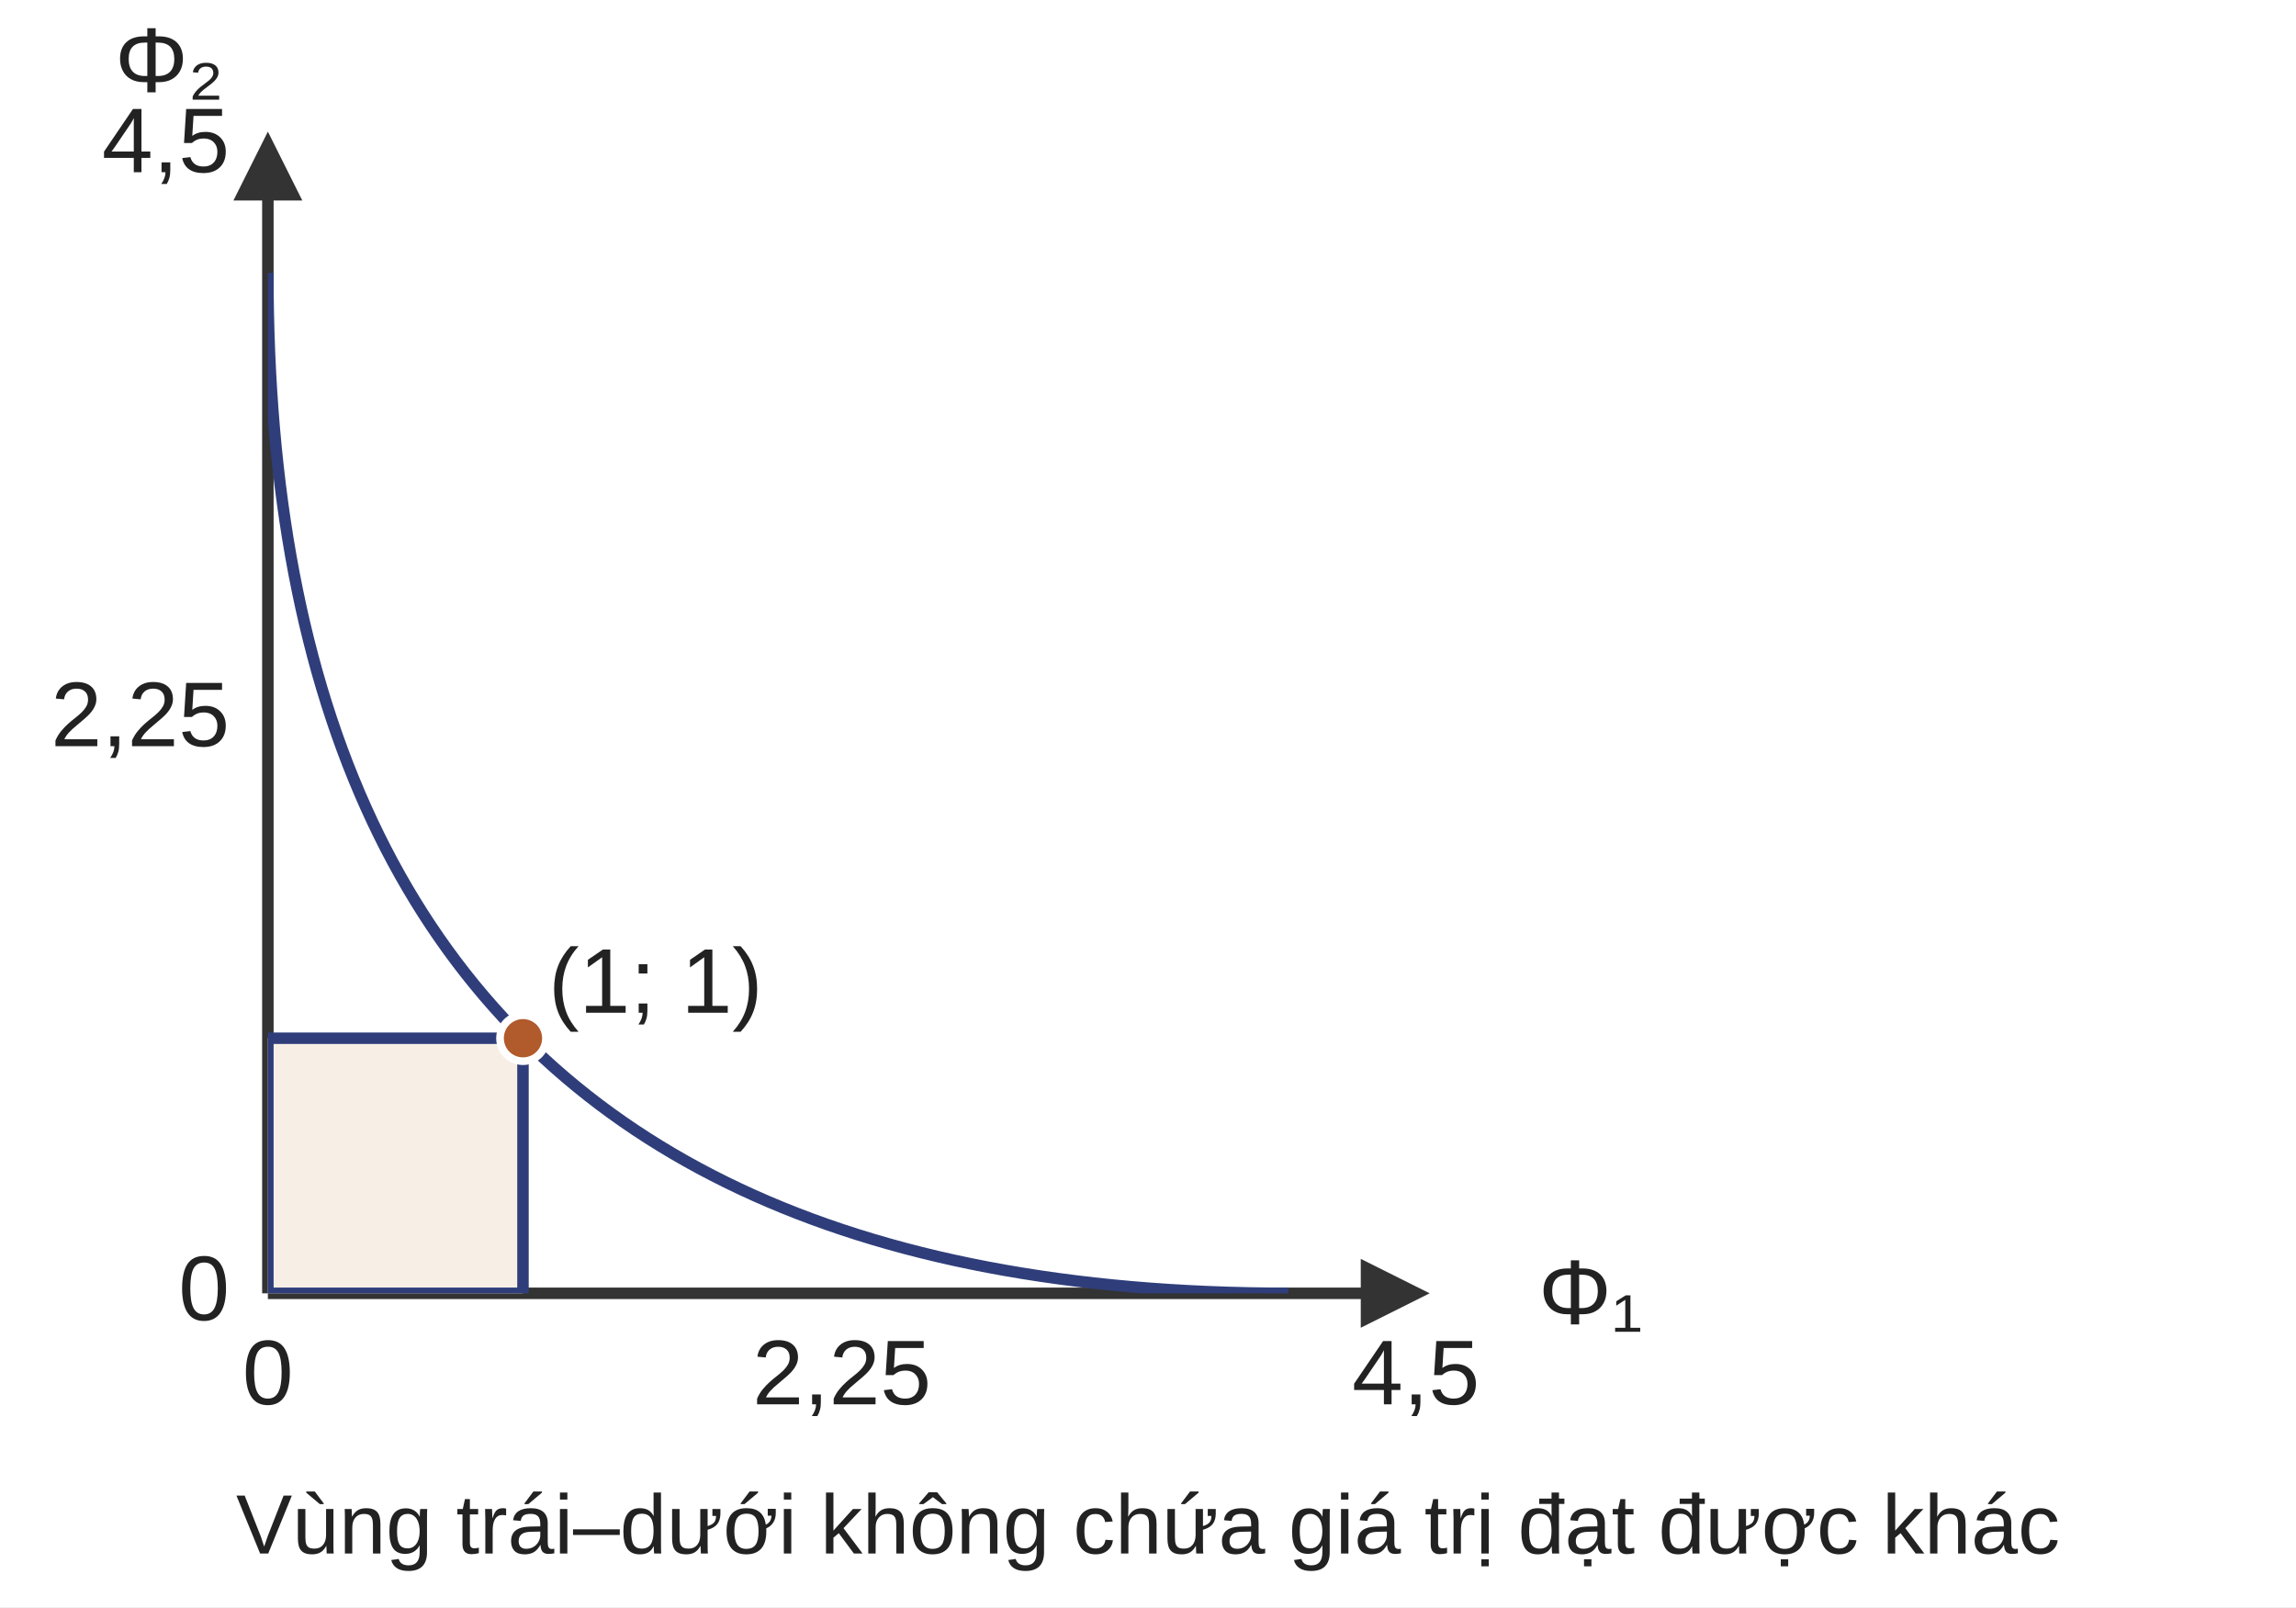
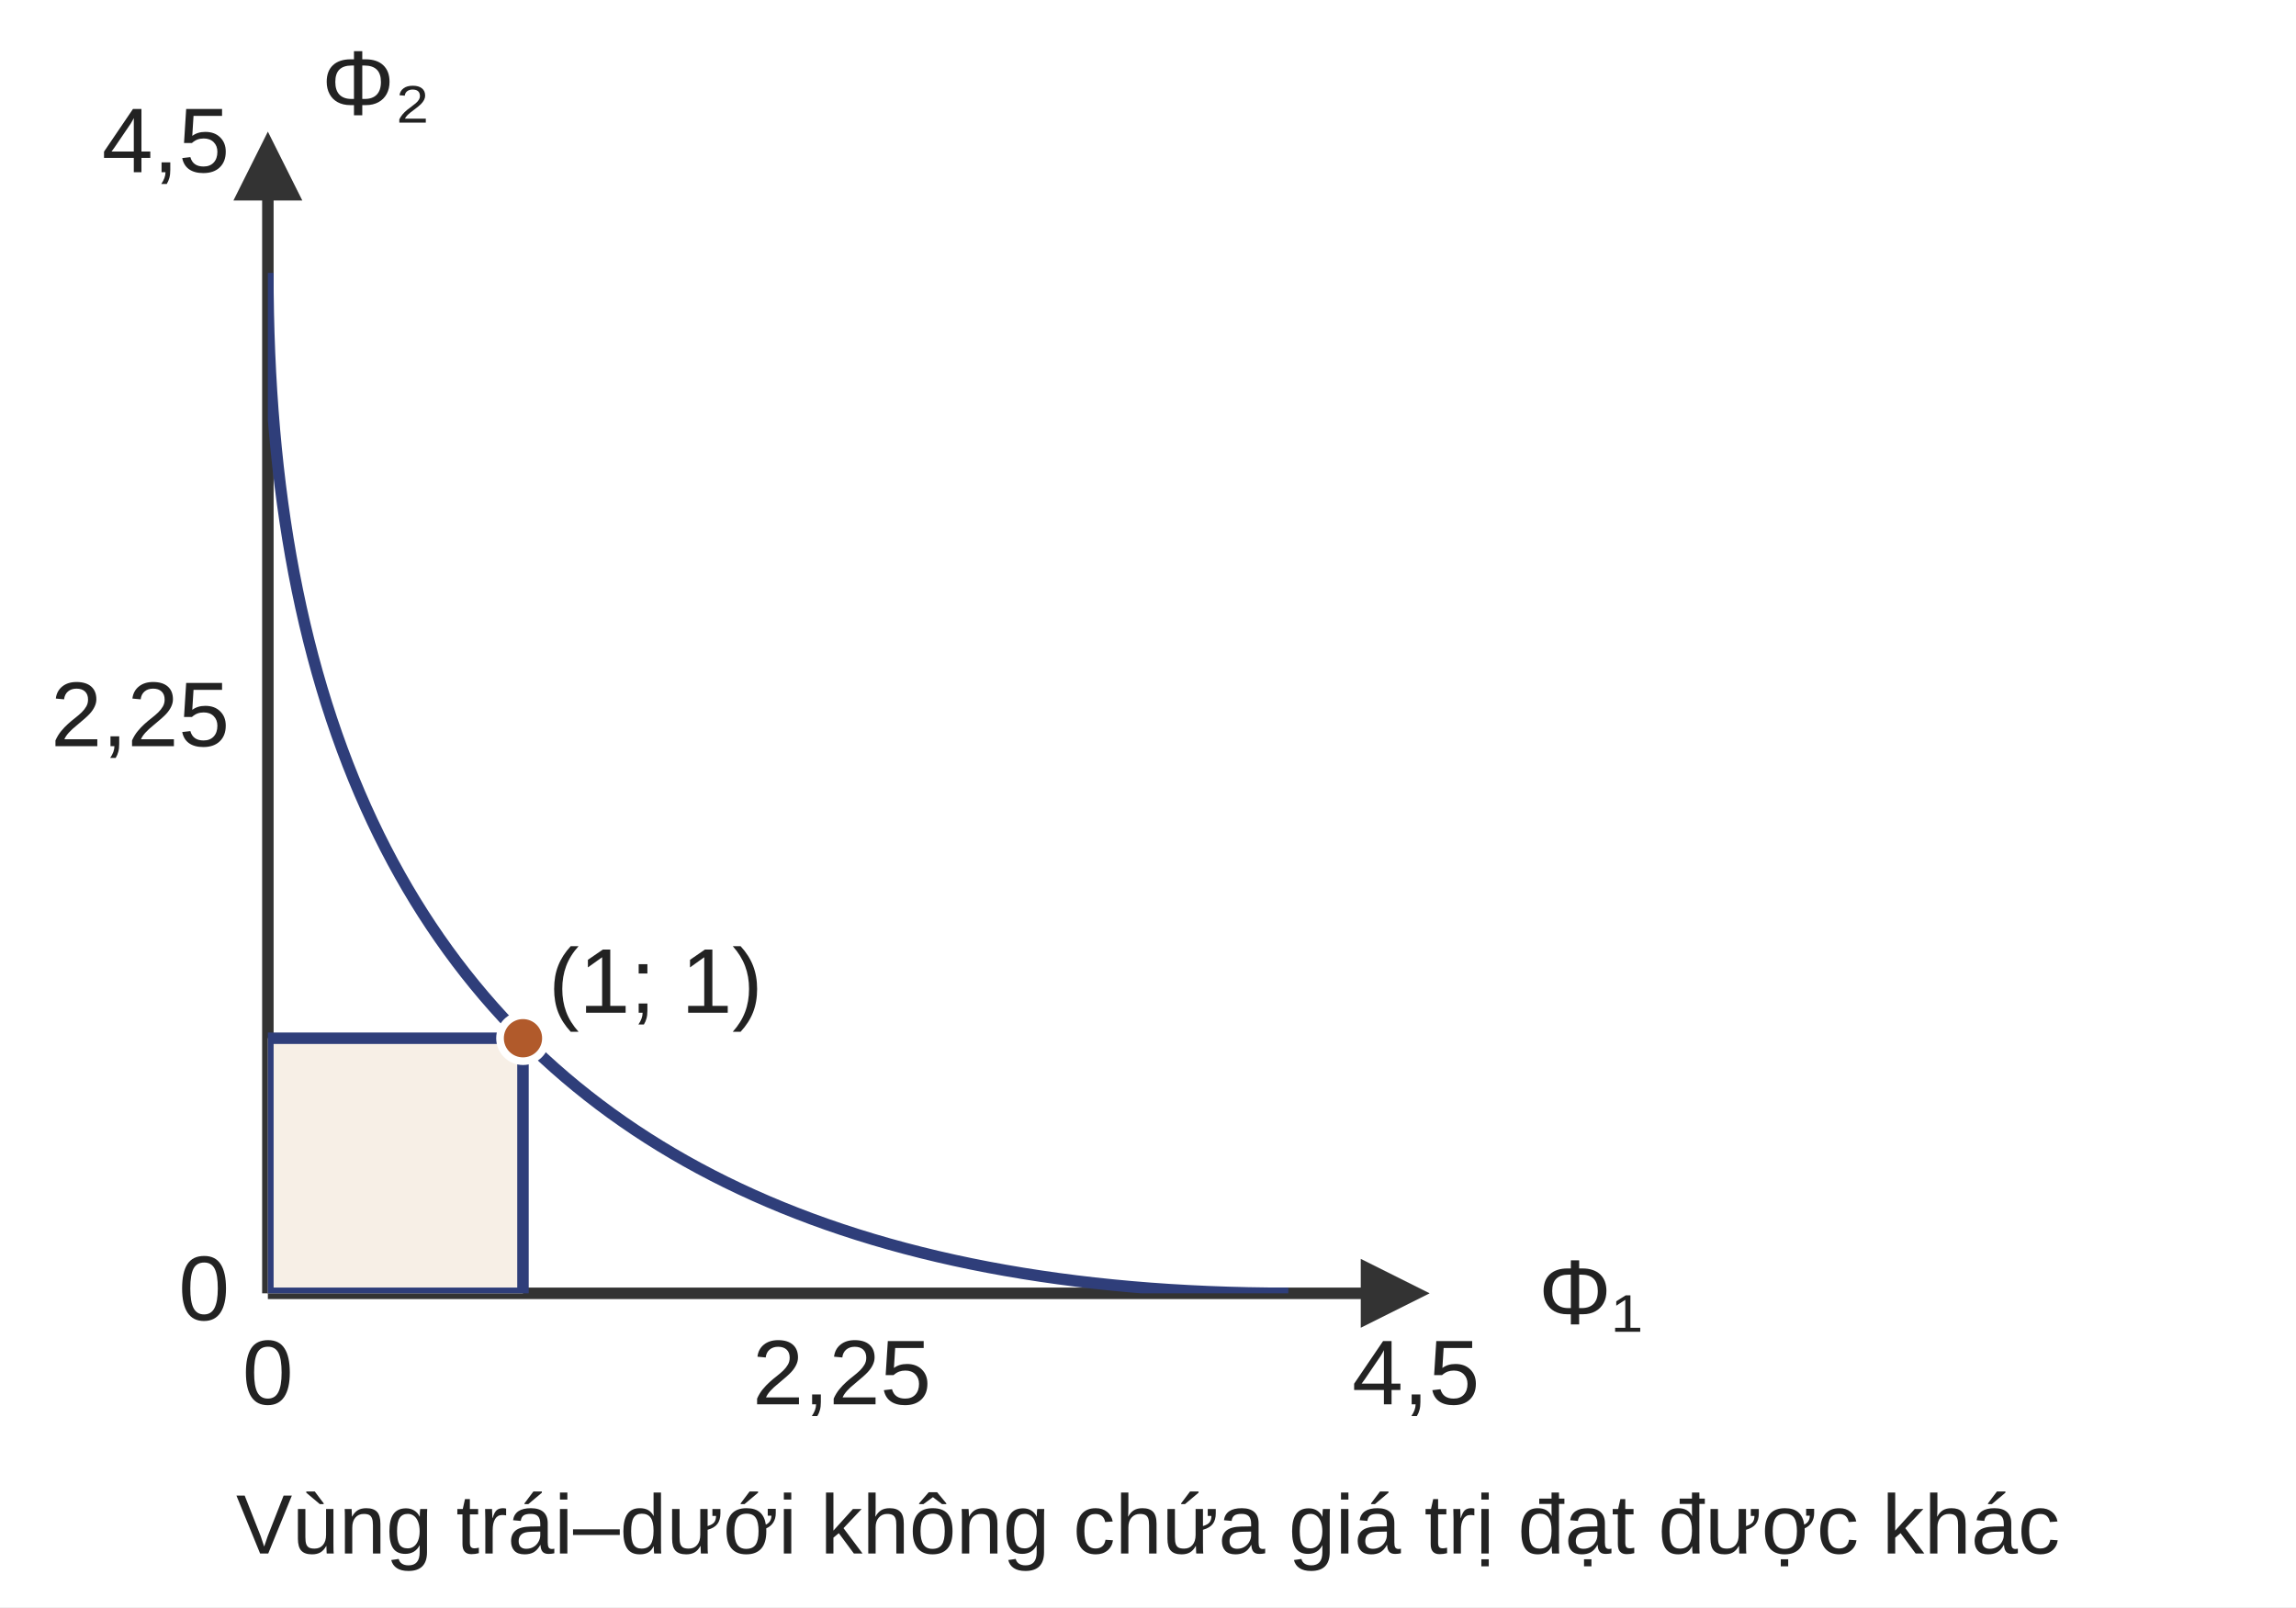
<svg xmlns="http://www.w3.org/2000/svg" viewBox="0 0 600 420" role="img" aria-labelledby="title">
  <rect width="600" height="420" fill="#fff" />
  <defs>
    <clipPath id="plot">
      <rect x="70" y="38" width="300" height="300" />
    </clipPath>
    <marker id="arrow" viewBox="0 0 10 10" refX="8" refY="5" markerWidth="6" markerHeight="6" orient="auto">
      <path d="M0,0 L10,5 L0,10" fill="#333" />
    </marker>
  </defs>
  <g font-family="Arial,sans-serif" font-size="24" fill="#222">
    <line x1="70.0" y1="338.0" x2="370.0" y2="338.0" stroke="#333" stroke-width="3" stroke-dasharray="" marker-end="url(#arrow)" />
    <line x1="70.0" y1="338.0" x2="70.0" y2="38.0" stroke="#333" stroke-width="3" stroke-dasharray="" marker-end="url(#arrow)" />
    <text x="402.00" y="346.00" text-anchor="start" fill="#222" font-size="24">Φ₁</text>
-     <text x="30.00" y="24.00" text-anchor="start" fill="#222" font-size="24">Φ₂</text>
+     <text x="84.00" y="30.00" text-anchor="start" fill="#222" font-size="24">Φ₂</text>
    <text x="70.00" y="367.00" text-anchor="middle" fill="#222" font-size="24">0</text>
    <text x="220.00" y="367.00" text-anchor="middle" fill="#222" font-size="24">2,25</text>
    <text x="370.00" y="367.00" text-anchor="middle" fill="#222" font-size="24">4,5</text>
    <text x="60.00" y="345.00" text-anchor="end" fill="#222" font-size="24">0</text>
    <text x="60.00" y="195.00" text-anchor="end" fill="#222" font-size="24">2,25</text>
    <text x="60.00" y="45.00" text-anchor="end" fill="#222" font-size="24">4,5</text>
    <path d="M70.000,338.000 L136.667,338.000 L136.667,271.333 L70.000,271.333 Z" fill="#f7efe6" stroke="#2f3e7a" stroke-width="3" stroke-dasharray="" clip-path="url(#plot)" />
    <path d="M70.000,71.333 L70.027,76.640 L70.107,81.893 L70.240,87.093 L70.427,92.240 L70.667,97.333 L70.960,102.373 L71.307,107.360 L71.707,112.293 L72.160,117.173 L72.667,122.000 L73.227,126.773 L73.840,131.493 L74.507,136.160 L75.227,140.773 L76.000,145.333 L76.827,149.840 L77.707,154.293 L78.640,158.693 L79.627,163.040 L80.667,167.333 L81.760,171.573 L82.907,175.760 L84.107,179.893 L85.360,183.973 L86.667,188.000 L88.027,191.973 L89.440,195.893 L90.907,199.760 L92.427,203.573 L94.000,207.333 L95.627,211.040 L97.307,214.693 L99.040,218.293 L100.827,221.840 L102.667,225.333 L104.560,228.773 L106.507,232.160 L108.507,235.493 L110.560,238.773 L112.667,242.000 L114.827,245.173 L117.040,248.293 L119.307,251.360 L121.627,254.373 L124.000,257.333 L126.427,260.240 L128.907,263.093 L131.440,265.893 L134.027,268.640 L136.667,271.333 L139.360,273.973 L142.107,276.560 L144.907,279.093 L147.760,281.573 L150.667,284.000 L153.627,286.373 L156.640,288.693 L159.707,290.960 L162.827,293.173 L166.000,295.333 L169.227,297.440 L172.507,299.493 L175.840,301.493 L179.227,303.440 L182.667,305.333 L186.160,307.173 L189.707,308.960 L193.307,310.693 L196.960,312.373 L200.667,314.000 L204.427,315.573 L208.240,317.093 L212.107,318.560 L216.027,319.973 L220.000,321.333 L224.027,322.640 L228.107,323.893 L232.240,325.093 L236.427,326.240 L240.667,327.333 L244.960,328.373 L249.307,329.360 L253.707,330.293 L258.160,331.173 L262.667,332.000 L267.227,332.773 L271.840,333.493 L276.507,334.160 L281.227,334.773 L286.000,335.333 L290.827,335.840 L295.707,336.293 L300.640,336.693 L305.627,337.040 L310.667,337.333 L315.760,337.573 L320.907,337.760 L326.107,337.893 L331.360,337.973 L336.667,338.000" fill="none" stroke="#2f3e7a" stroke-width="3" stroke-dasharray="" clip-path="url(#plot)" />
    <circle cx="136.667" cy="271.333" r="6" fill="#b15a2b" stroke="#fff" stroke-width="2" />
    <text x="143.33" y="264.67" text-anchor="start" fill="#222" font-size="24">(1; 1)</text>
    <text x="300.00" y="406.00" text-anchor="middle" fill="#222" font-size="22">Vùng trái–dưới không chứa giá trị đạt được khác</text>
  </g>
</svg>
